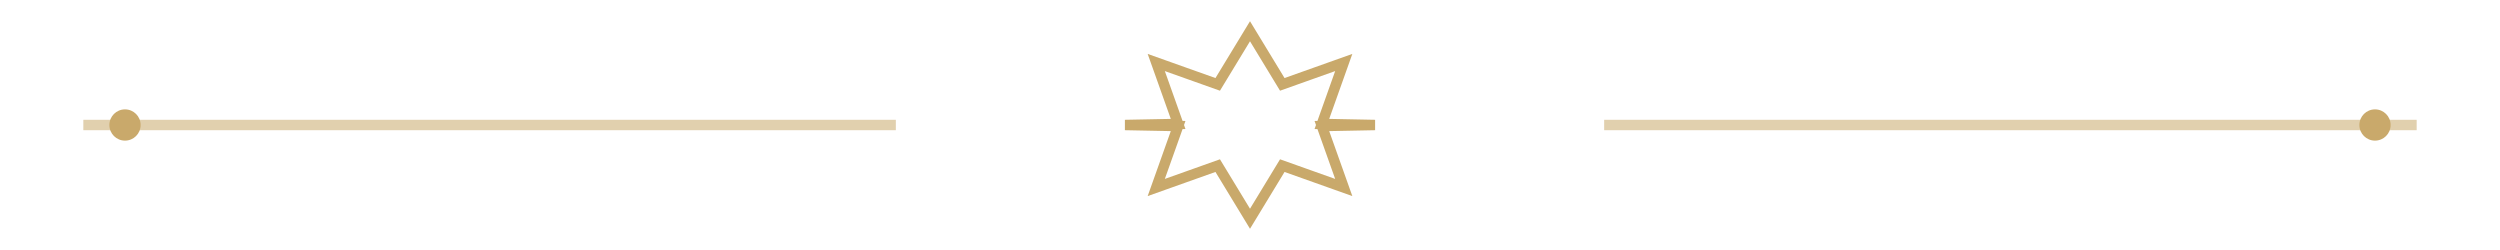
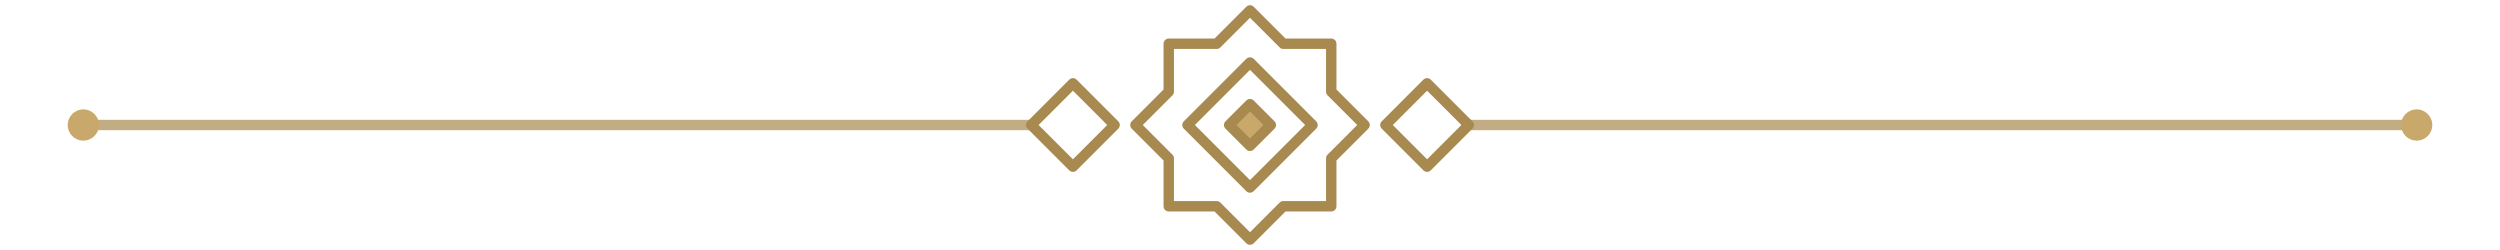
<svg xmlns="http://www.w3.org/2000/svg" width="240" height="24" viewBox="0 0 240 24" fill="none">
-   <path d="M8 12h78M154 12h78" stroke="#C9A96B" stroke-width="1" opacity=".55" />
-   <path d="m120 3 3.1 5.1L129 6l-2.1 5.9L132 12l-5.1.1L129 18l-5.9-2.1L120 21l-3.1-5.1L111 18l2.1-5.9L108 12l5.1-.1L111 6l5.9 2.1z" stroke="#C9A96B" stroke-width="1" />
-   <circle cx="12" cy="12" r="1.5" fill="#C9A96B" />
-   <circle cx="228" cy="12" r="1.5" fill="#C9A96B" />
+   <g stroke="#A8894F" stroke-width="1" stroke-linejoin="round">
+     <path d="M8 12h91M141 12h91" opacity=".7" />
+     <path d="m120 1 3.2 3.2h4.6v4.6L131 12l-3.2 3.2v4.6h-4.6L120 23l-3.2-3.2h-4.6v-4.6L109 12l3.2-3.2V4.2h4.6Z" />
+     <path d="m120 6 6 6-6 6-6-6ZM99 12l4-4 4 4-4 4ZM133 12l4-4 4 4-4 4Z" />
+     <path d="m120 10 2 2-2 2-2-2Z" fill="#C9A96B" />
+   </g>
+   <circle cx="8" cy="12" r="1.5" fill="#C9A96B" />
+   <circle cx="232" cy="12" r="1.5" fill="#C9A96B" />
</svg>
